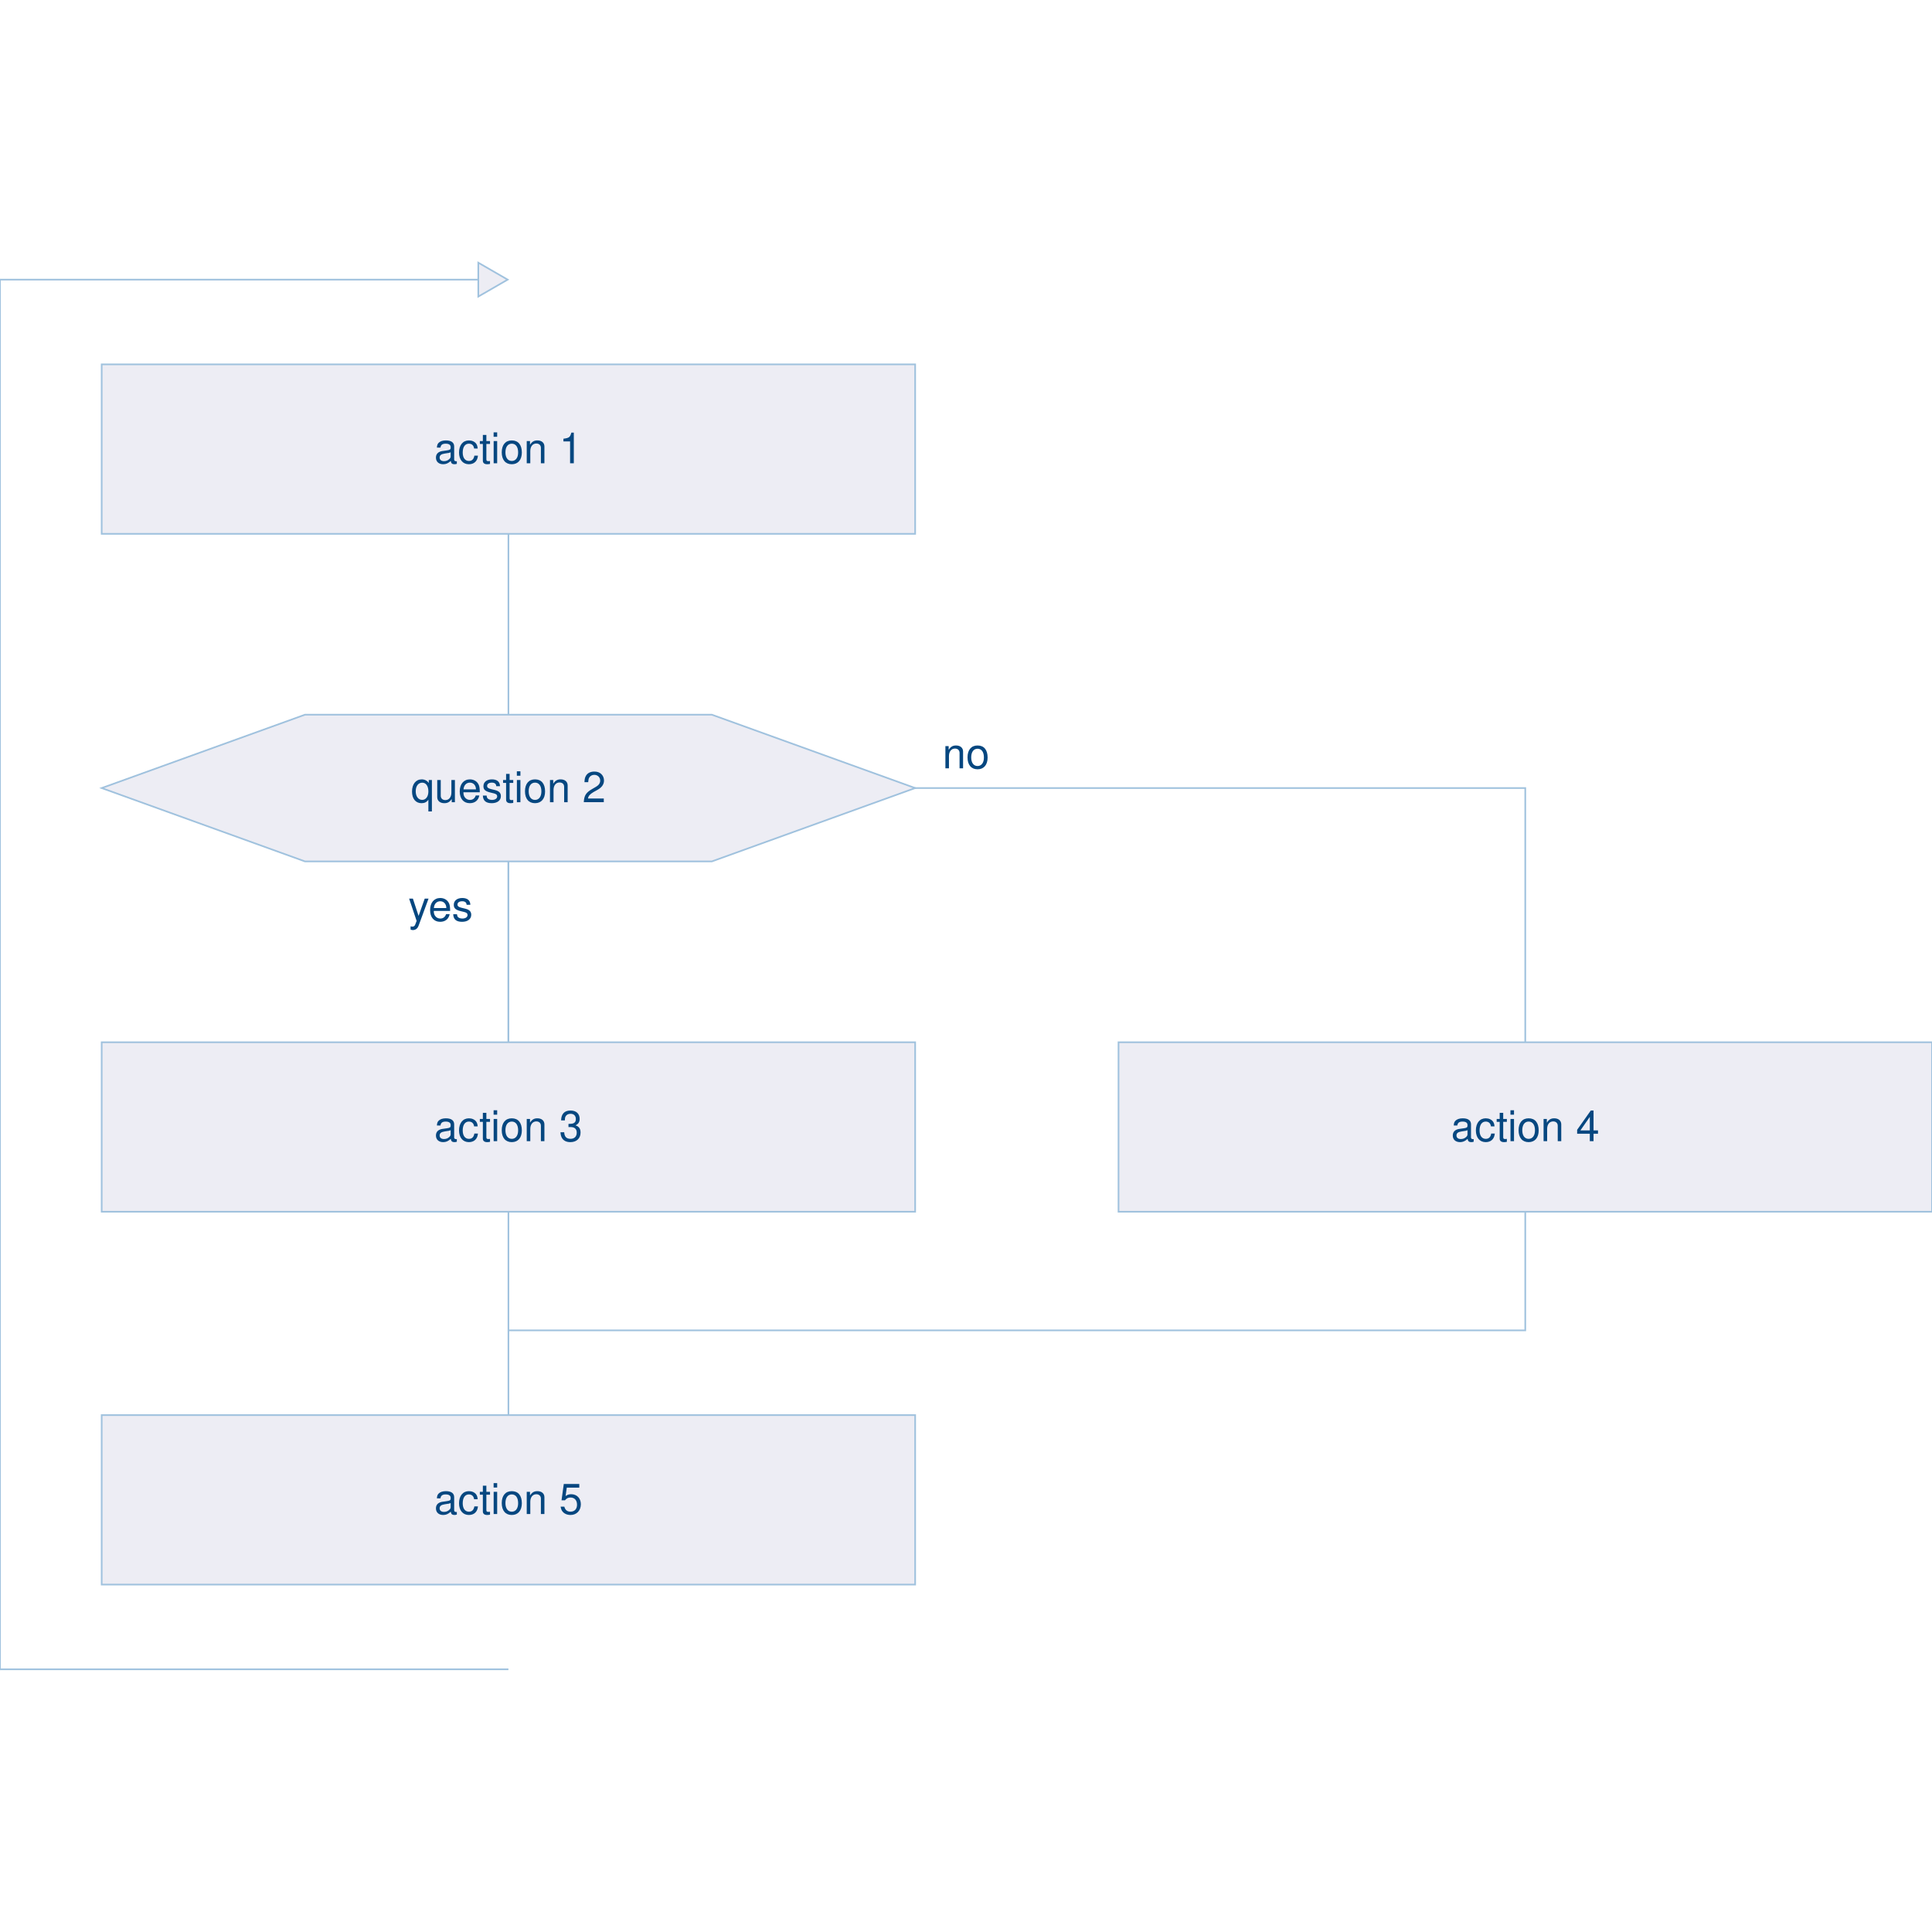
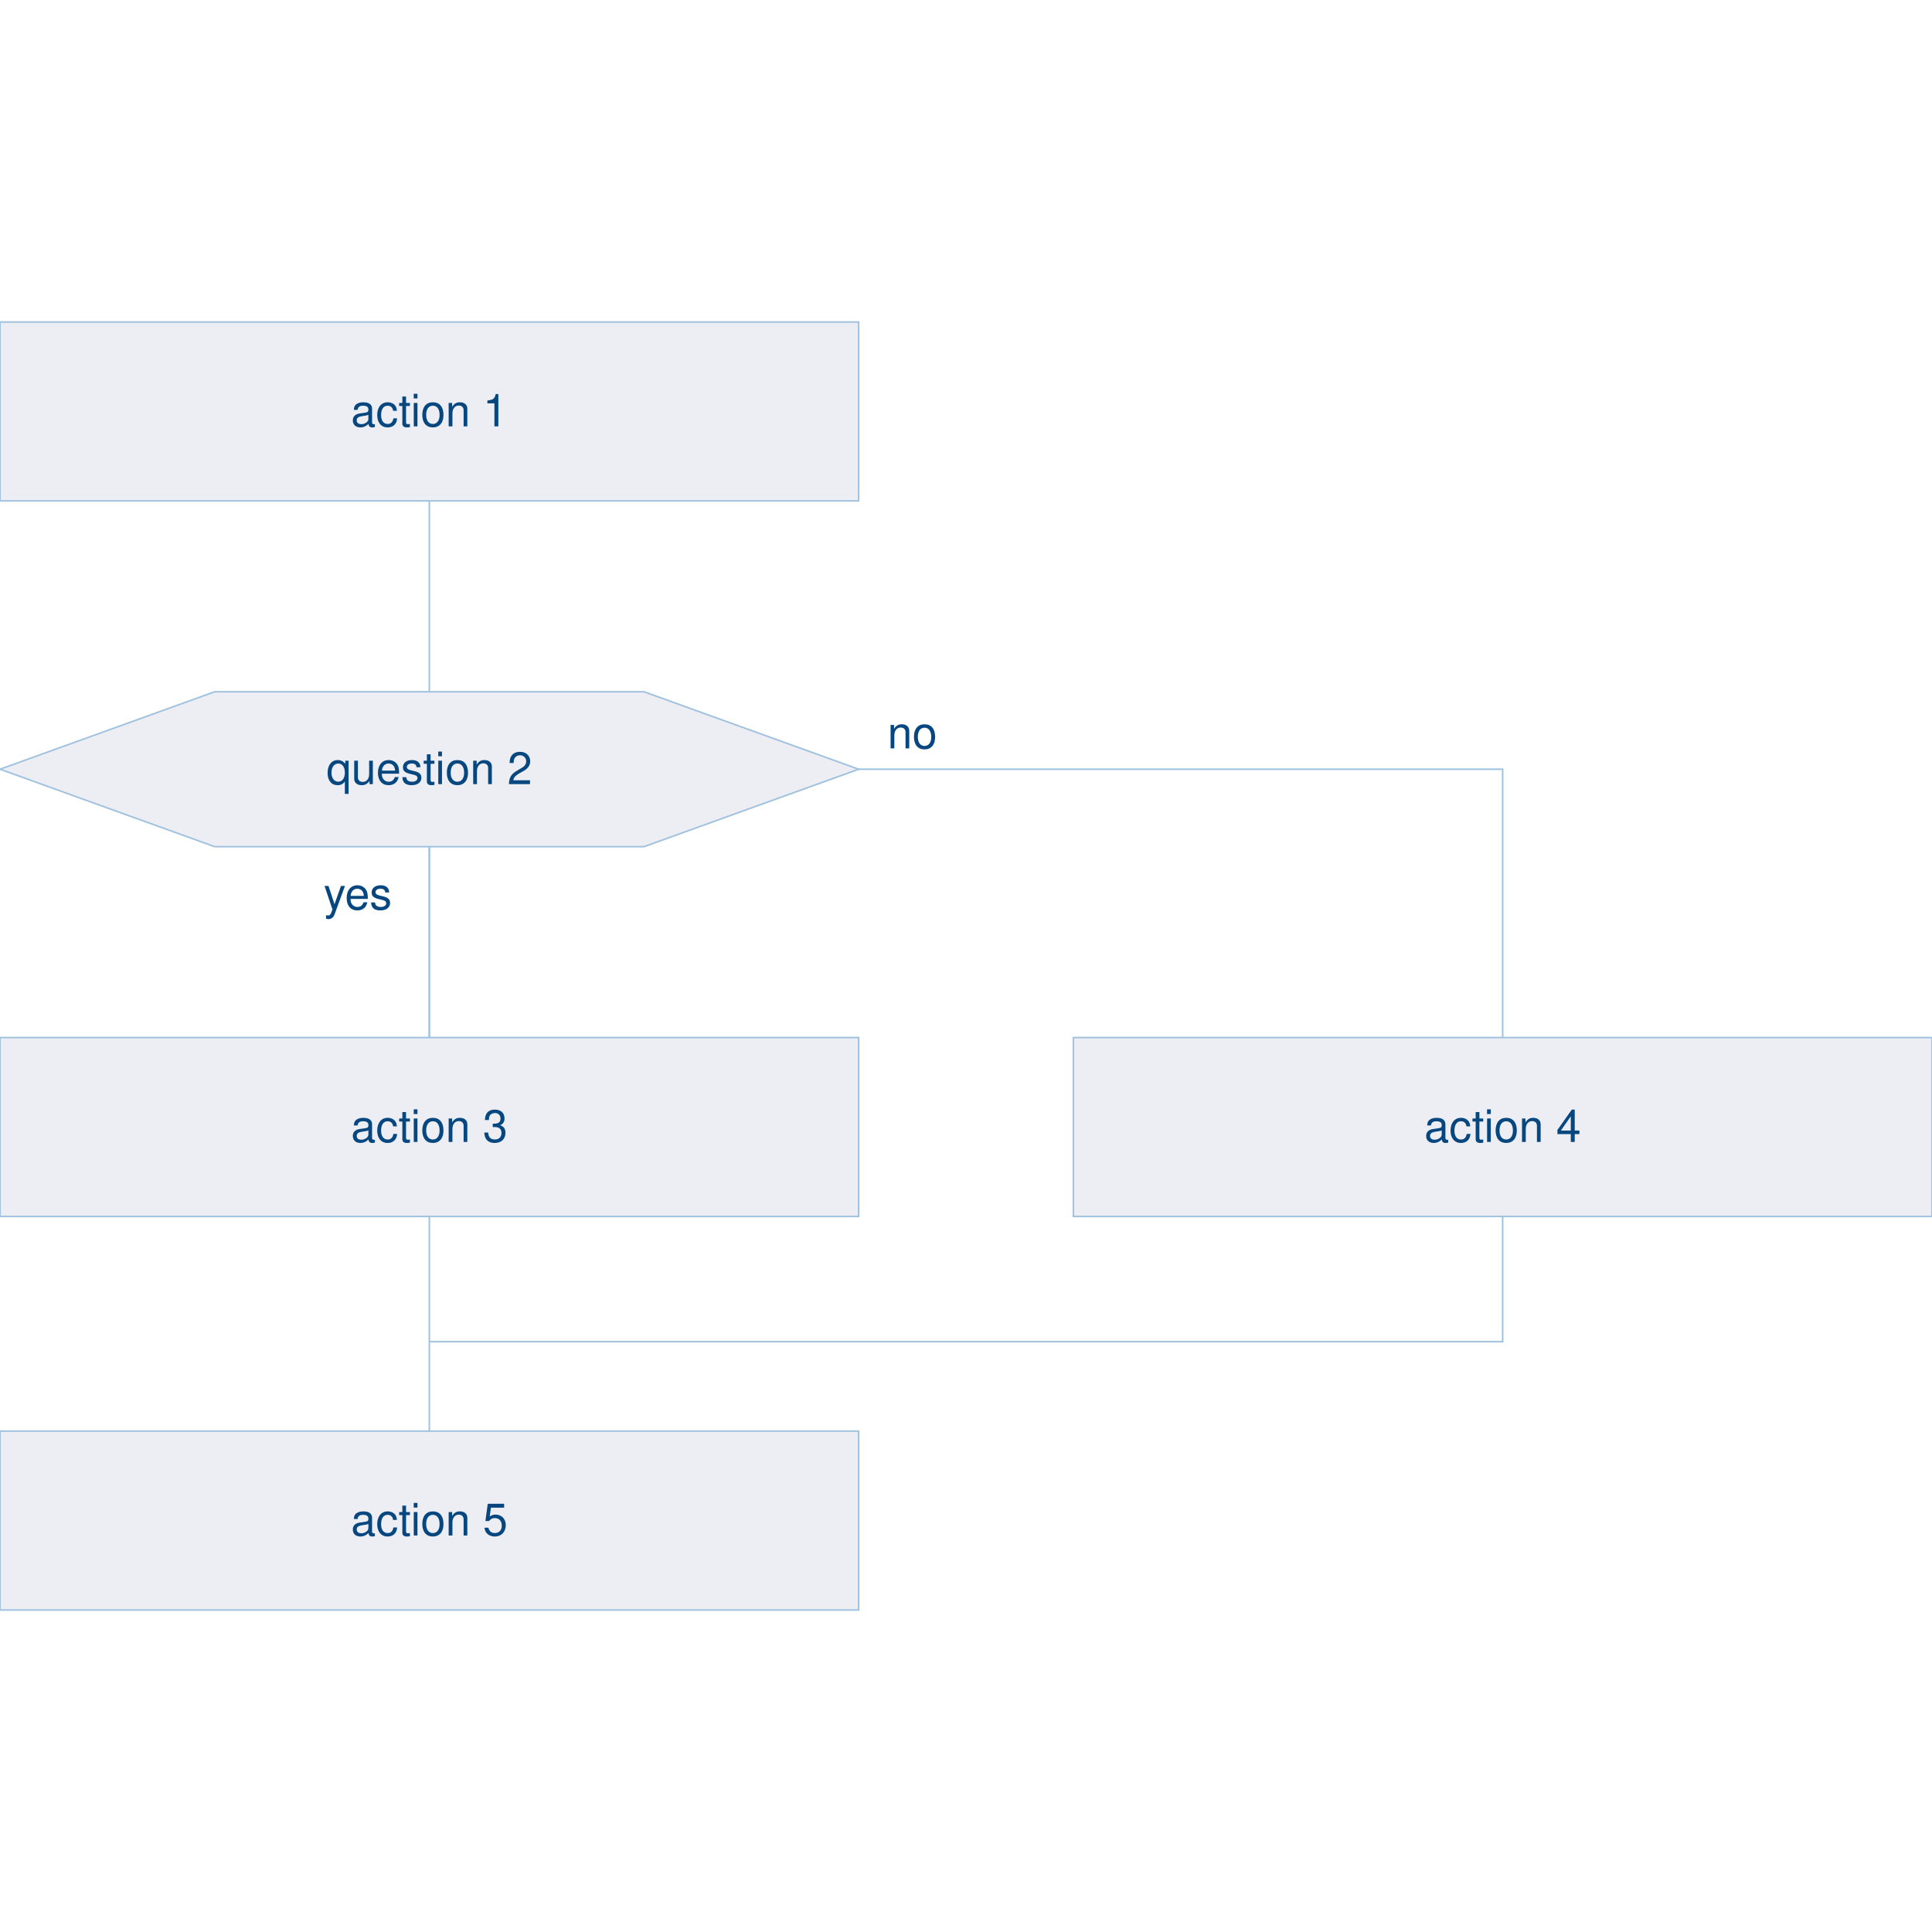
<svg xmlns="http://www.w3.org/2000/svg" font-size="1" viewBox="0.0 0.0 2000.0 2000.0" stroke="rgb(0,0,0)" width="2000" stroke-opacity="1" height="2000" version="1.1">
  <defs />
-   <g stroke-linejoin="miter" fill-opacity="1.0" fill="rgb(237,237,244)" stroke="rgb(160,194,222)" stroke-linecap="butt" stroke-miterlimit="10.0" stroke-opacity="1.0" stroke-width="1.707">
-     <path d="M 495.134,307.017 l 30.387,-17.544 l -30.387,-17.544 Z" />
+   <g stroke-linejoin="miter" fill-opacity="0.0" fill="rgb(0,0,0)" stroke="rgb(160,194,222)" stroke-linecap="butt" stroke-miterlimit="10.0" stroke-opacity="1.0" stroke-width="1.633">
+     <path d="M 444.444,796.296 v -370.37 " />
  </g>
-   <g stroke-linejoin="miter" fill-opacity="0.0" fill="rgb(0,0,0)" stroke="rgb(160,194,222)" stroke-linecap="butt" stroke-miterlimit="10.0" stroke-opacity="1.0" stroke-width="1.707">
-     <path d="M 526.316,1728.07 h -526.316 v -1438.597 h 495.929 " />
+   <g stroke-linejoin="miter" fill-opacity="0.0" fill="rgb(0,0,0)" stroke="rgb(160,194,222)" stroke-linecap="butt" stroke-miterlimit="10.0" stroke-opacity="1.0" stroke-width="1.633">
+     <path d="M 444.444,1574.074 v -777.778 " />
  </g>
-   <g stroke-linejoin="miter" fill-opacity="0.0" fill="rgb(0,0,0)" stroke="rgb(160,194,222)" stroke-linecap="butt" stroke-miterlimit="10.0" stroke-opacity="1.0" stroke-width="1.707">
-     <path d="M 526.316,815.789 v -350.877 " />
+   <g stroke-linejoin="miter" fill-opacity="1.0" fill="rgb(237,237,244)" stroke="rgb(160,194,222)" stroke-linecap="butt" stroke-miterlimit="10.0" stroke-opacity="1.0" stroke-width="1.633">
+     <path d="M 888.889,1666.667 l -0,-185.185 h -888.889 l -0,185.185 Z" />
  </g>
-   <g stroke-linejoin="miter" fill-opacity="0.0" fill="rgb(0,0,0)" stroke="rgb(160,194,222)" stroke-linecap="butt" stroke-miterlimit="10.0" stroke-opacity="1.0" stroke-width="1.707">
-     <path d="M 526.316,1552.632 v -736.842 " />
+   <g stroke-linejoin="miter" fill-opacity="1.0" font-size="46.296px" fill="rgb(6,71,128)" stroke="rgb(0,0,0)" font-weight="300" font-family="helvetica" stroke-linecap="butt" stroke-miterlimit="10.0" stroke-opacity="1.0" stroke-width="6.532">
+     <text transform="matrix(1,0,0,1,444.4444,1574.074)" stroke="none" dominant-baseline="middle" text-anchor="middle">action 5</text>
  </g>
-   <g stroke-linejoin="miter" fill-opacity="1.0" fill="rgb(237,237,244)" stroke="rgb(160,194,222)" stroke-linecap="butt" stroke-miterlimit="10.0" stroke-opacity="1.0" stroke-width="1.707">
-     <path d="M 947.368,1640.351 l -0,-175.439 h -842.105 l -0,175.439 Z" />
+   <g stroke-linejoin="miter" fill-opacity="0.0" fill="rgb(0,0,0)" stroke="rgb(160,194,222)" stroke-linecap="butt" stroke-miterlimit="10.0" stroke-opacity="1.0" stroke-width="1.633">
+     <path d="M 444.444,1388.889 h 1111.111 v -222.222 " />
  </g>
-   <g stroke-linejoin="miter" fill-opacity="1.0" font-size="43.86px" fill="rgb(6,71,128)" stroke="rgb(0,0,0)" font-weight="300" font-family="helvetica" stroke-linecap="butt" stroke-miterlimit="10.0" stroke-opacity="1.0" stroke-width="6.826">
-     <text transform="matrix(1,0,0,1,526.3158,1552.632)" stroke="none" dominant-baseline="middle" text-anchor="middle">action 5</text>
+   <g stroke-linejoin="miter" fill-opacity="0.0" fill="rgb(0,0,0)" stroke="rgb(160,194,222)" stroke-linecap="butt" stroke-miterlimit="10.0" stroke-opacity="1.0" stroke-width="1.633">
+     <path d="M 1555.556,1166.667 v -370.37 h -1111.111 " />
  </g>
-   <g stroke-linejoin="miter" fill-opacity="0.0" fill="rgb(0,0,0)" stroke="rgb(160,194,222)" stroke-linecap="butt" stroke-miterlimit="10.0" stroke-opacity="1.0" stroke-width="1.707">
-     <path d="M 526.316,1377.193 h 1052.632 v -210.526 " />
+   <g stroke-linejoin="miter" fill-opacity="0.0" fill="rgb(0,0,0)" stroke="rgb(160,194,222)" stroke-linecap="butt" stroke-miterlimit="10.0" stroke-opacity="1.0" stroke-width="1.633">
+     <path d="M 444.444,1166.667 v 37.037 " />
  </g>
-   <g stroke-linejoin="miter" fill-opacity="0.0" fill="rgb(0,0,0)" stroke="rgb(160,194,222)" stroke-linecap="butt" stroke-miterlimit="10.0" stroke-opacity="1.0" stroke-width="1.707">
-     <path d="M 1578.947,1166.667 v -350.877 h -1052.632 " />
+   <g stroke-linejoin="miter" fill-opacity="0.0" fill="rgb(0,0,0)" stroke="rgb(160,194,222)" stroke-linecap="butt" stroke-miterlimit="10.0" stroke-opacity="1.0" stroke-width="1.633">
+     <path d="M 444.444,1166.667 v -370.37 " />
  </g>
-   <g stroke-linejoin="miter" fill-opacity="0.0" fill="rgb(0,0,0)" stroke="rgb(160,194,222)" stroke-linecap="butt" stroke-miterlimit="10.0" stroke-opacity="1.0" stroke-width="1.707">
-     <path d="M 526.316,1166.667 v 35.088 " />
+   <g stroke-linejoin="miter" fill-opacity="1.0" fill="rgb(237,237,244)" stroke="rgb(160,194,222)" stroke-linecap="butt" stroke-miterlimit="10.0" stroke-opacity="1.0" stroke-width="1.633">
+     <path d="M 2000,1259.259 l -0,-185.185 h -888.889 l -0,185.185 Z" />
  </g>
-   <g stroke-linejoin="miter" fill-opacity="0.0" fill="rgb(0,0,0)" stroke="rgb(160,194,222)" stroke-linecap="butt" stroke-miterlimit="10.0" stroke-opacity="1.0" stroke-width="1.707">
-     <path d="M 526.316,1166.667 v -350.877 " />
+   <g stroke-linejoin="miter" fill-opacity="1.0" font-size="46.296px" fill="rgb(6,71,128)" stroke="rgb(0,0,0)" font-weight="300" font-family="helvetica" stroke-linecap="butt" stroke-miterlimit="10.0" stroke-opacity="1.0" stroke-width="6.532">
+     <text transform="matrix(1,0,0,1,1555.556,1166.667)" stroke="none" dominant-baseline="middle" text-anchor="middle">action 4</text>
  </g>
-   <g stroke-linejoin="miter" fill-opacity="1.0" fill="rgb(237,237,244)" stroke="rgb(160,194,222)" stroke-linecap="butt" stroke-miterlimit="10.0" stroke-opacity="1.0" stroke-width="1.707">
-     <path d="M 2000,1254.386 l -0,-175.439 h -842.105 l -0,175.439 Z" />
+   <g stroke-linejoin="miter" fill-opacity="1.0" fill="rgb(237,237,244)" stroke="rgb(160,194,222)" stroke-linecap="butt" stroke-miterlimit="10.0" stroke-opacity="1.0" stroke-width="1.633">
+     <path d="M 888.889,1259.259 l -0,-185.185 h -888.889 l -0,185.185 Z" />
  </g>
-   <g stroke-linejoin="miter" fill-opacity="1.0" font-size="43.86px" fill="rgb(6,71,128)" stroke="rgb(0,0,0)" font-weight="300" font-family="helvetica" stroke-linecap="butt" stroke-miterlimit="10.0" stroke-opacity="1.0" stroke-width="6.826">
-     <text transform="matrix(1,0,0,1,1578.947,1166.667)" stroke="none" dominant-baseline="middle" text-anchor="middle">action 4</text>
+   <g stroke-linejoin="miter" fill-opacity="1.0" font-size="46.296px" fill="rgb(6,71,128)" stroke="rgb(0,0,0)" font-weight="300" font-family="helvetica" stroke-linecap="butt" stroke-miterlimit="10.0" stroke-opacity="1.0" stroke-width="6.532">
+     <text transform="matrix(1,0,0,1,444.4444,1166.667)" stroke="none" dominant-baseline="middle" text-anchor="middle">action 3</text>
  </g>
-   <g stroke-linejoin="miter" fill-opacity="1.0" fill="rgb(237,237,244)" stroke="rgb(160,194,222)" stroke-linecap="butt" stroke-miterlimit="10.0" stroke-opacity="1.0" stroke-width="1.707">
-     <path d="M 947.368,1254.386 l -0,-175.439 h -842.105 l -0,175.439 Z" />
+   <g stroke-linejoin="miter" fill-opacity="1.0" font-size="46.296px" fill="rgb(6,71,128)" stroke="rgb(0,0,0)" font-weight="300" font-family="helvetica" stroke-linecap="butt" stroke-miterlimit="10.0" stroke-opacity="1.0" stroke-width="6.532">
+     <text transform="matrix(1,0,0,1,944.4444,759.2593)" stroke="none" dominant-baseline="middle" text-anchor="middle">no</text>
  </g>
-   <g stroke-linejoin="miter" fill-opacity="1.0" font-size="43.86px" fill="rgb(6,71,128)" stroke="rgb(0,0,0)" font-weight="300" font-family="helvetica" stroke-linecap="butt" stroke-miterlimit="10.0" stroke-opacity="1.0" stroke-width="6.826">
-     <text transform="matrix(1,0,0,1,526.3158,1166.667)" stroke="none" dominant-baseline="middle" text-anchor="middle">action 3</text>
+   <g stroke-linejoin="miter" fill-opacity="1.0" font-size="46.296px" fill="rgb(6,71,128)" stroke="rgb(0,0,0)" font-weight="300" font-family="helvetica" stroke-linecap="butt" stroke-miterlimit="10.0" stroke-opacity="1.0" stroke-width="6.532">
+     <text transform="matrix(1,0,0,1,370.3704,925.9259)" stroke="none" dominant-baseline="middle" text-anchor="middle">yes</text>
  </g>
-   <g stroke-linejoin="miter" fill-opacity="1.0" font-size="43.86px" fill="rgb(6,71,128)" stroke="rgb(0,0,0)" font-weight="300" font-family="helvetica" stroke-linecap="butt" stroke-miterlimit="10.0" stroke-opacity="1.0" stroke-width="6.826">
-     <text transform="matrix(1,0,0,1,1000,780.7018)" stroke="none" dominant-baseline="middle" text-anchor="middle">no</text>
+   <g stroke-linejoin="miter" fill-opacity="1.0" fill="rgb(237,237,244)" stroke="rgb(160,194,222)" stroke-linecap="butt" stroke-miterlimit="10.0" stroke-opacity="1.0" stroke-width="1.633">
+     <path d="M 666.667,876.484 l 222.222,-80.188 l -222.222,-80.188 l -444.444,-0 l -222.222,80.188 l 222.222,80.188 Z" />
  </g>
-   <g stroke-linejoin="miter" fill-opacity="1.0" font-size="43.86px" fill="rgb(6,71,128)" stroke="rgb(0,0,0)" font-weight="300" font-family="helvetica" stroke-linecap="butt" stroke-miterlimit="10.0" stroke-opacity="1.0" stroke-width="6.826">
-     <text transform="matrix(1,0,0,1,456.1404,938.5965)" stroke="none" dominant-baseline="middle" text-anchor="middle">yes</text>
+   <g stroke-linejoin="miter" fill-opacity="1.0" font-size="46.296px" fill="rgb(6,71,128)" stroke="rgb(0,0,0)" font-weight="300" font-family="helvetica" stroke-linecap="butt" stroke-miterlimit="10.0" stroke-opacity="1.0" stroke-width="6.532">
+     <text transform="matrix(1,0,0,1,444.4444,796.2963)" stroke="none" dominant-baseline="middle" text-anchor="middle">question 2</text>
  </g>
-   <g stroke-linejoin="miter" fill-opacity="1.0" fill="rgb(237,237,244)" stroke="rgb(160,194,222)" stroke-linecap="butt" stroke-miterlimit="10.0" stroke-opacity="1.0" stroke-width="1.707">
-     <path d="M 736.842,891.757 l 210.526,-75.967 l -210.526,-75.967 l -421.053,-0 l -210.526,75.967 l 210.526,75.967 Z" />
+   <g stroke-linejoin="miter" fill-opacity="1.0" fill="rgb(237,237,244)" stroke="rgb(160,194,222)" stroke-linecap="butt" stroke-miterlimit="10.0" stroke-opacity="1.0" stroke-width="1.633">
+     <path d="M 888.889,518.519 l -0,-185.185 h -888.889 l -0,185.185 Z" />
  </g>
-   <g stroke-linejoin="miter" fill-opacity="1.0" font-size="43.86px" fill="rgb(6,71,128)" stroke="rgb(0,0,0)" font-weight="300" font-family="helvetica" stroke-linecap="butt" stroke-miterlimit="10.0" stroke-opacity="1.0" stroke-width="6.826">
-     <text transform="matrix(1,0,0,1,526.3158,815.7895)" stroke="none" dominant-baseline="middle" text-anchor="middle">question 2</text>
-   </g>
-   <g stroke-linejoin="miter" fill-opacity="1.0" fill="rgb(237,237,244)" stroke="rgb(160,194,222)" stroke-linecap="butt" stroke-miterlimit="10.0" stroke-opacity="1.0" stroke-width="1.707">
-     <path d="M 947.368,552.632 l -0,-175.439 h -842.105 l -0,175.439 Z" />
-   </g>
-   <g stroke-linejoin="miter" fill-opacity="1.0" font-size="43.86px" fill="rgb(6,71,128)" stroke="rgb(0,0,0)" font-weight="300" font-family="helvetica" stroke-linecap="butt" stroke-miterlimit="10.0" stroke-opacity="1.0" stroke-width="6.826">
-     <text transform="matrix(1,0,0,1,526.3158,464.9123)" stroke="none" dominant-baseline="middle" text-anchor="middle">action 1</text>
+   <g stroke-linejoin="miter" fill-opacity="1.0" font-size="46.296px" fill="rgb(6,71,128)" stroke="rgb(0,0,0)" font-weight="300" font-family="helvetica" stroke-linecap="butt" stroke-miterlimit="10.0" stroke-opacity="1.0" stroke-width="6.532">
+     <text transform="matrix(1,0,0,1,444.4444,425.9259)" stroke="none" dominant-baseline="middle" text-anchor="middle">action 1</text>
  </g>
</svg>
